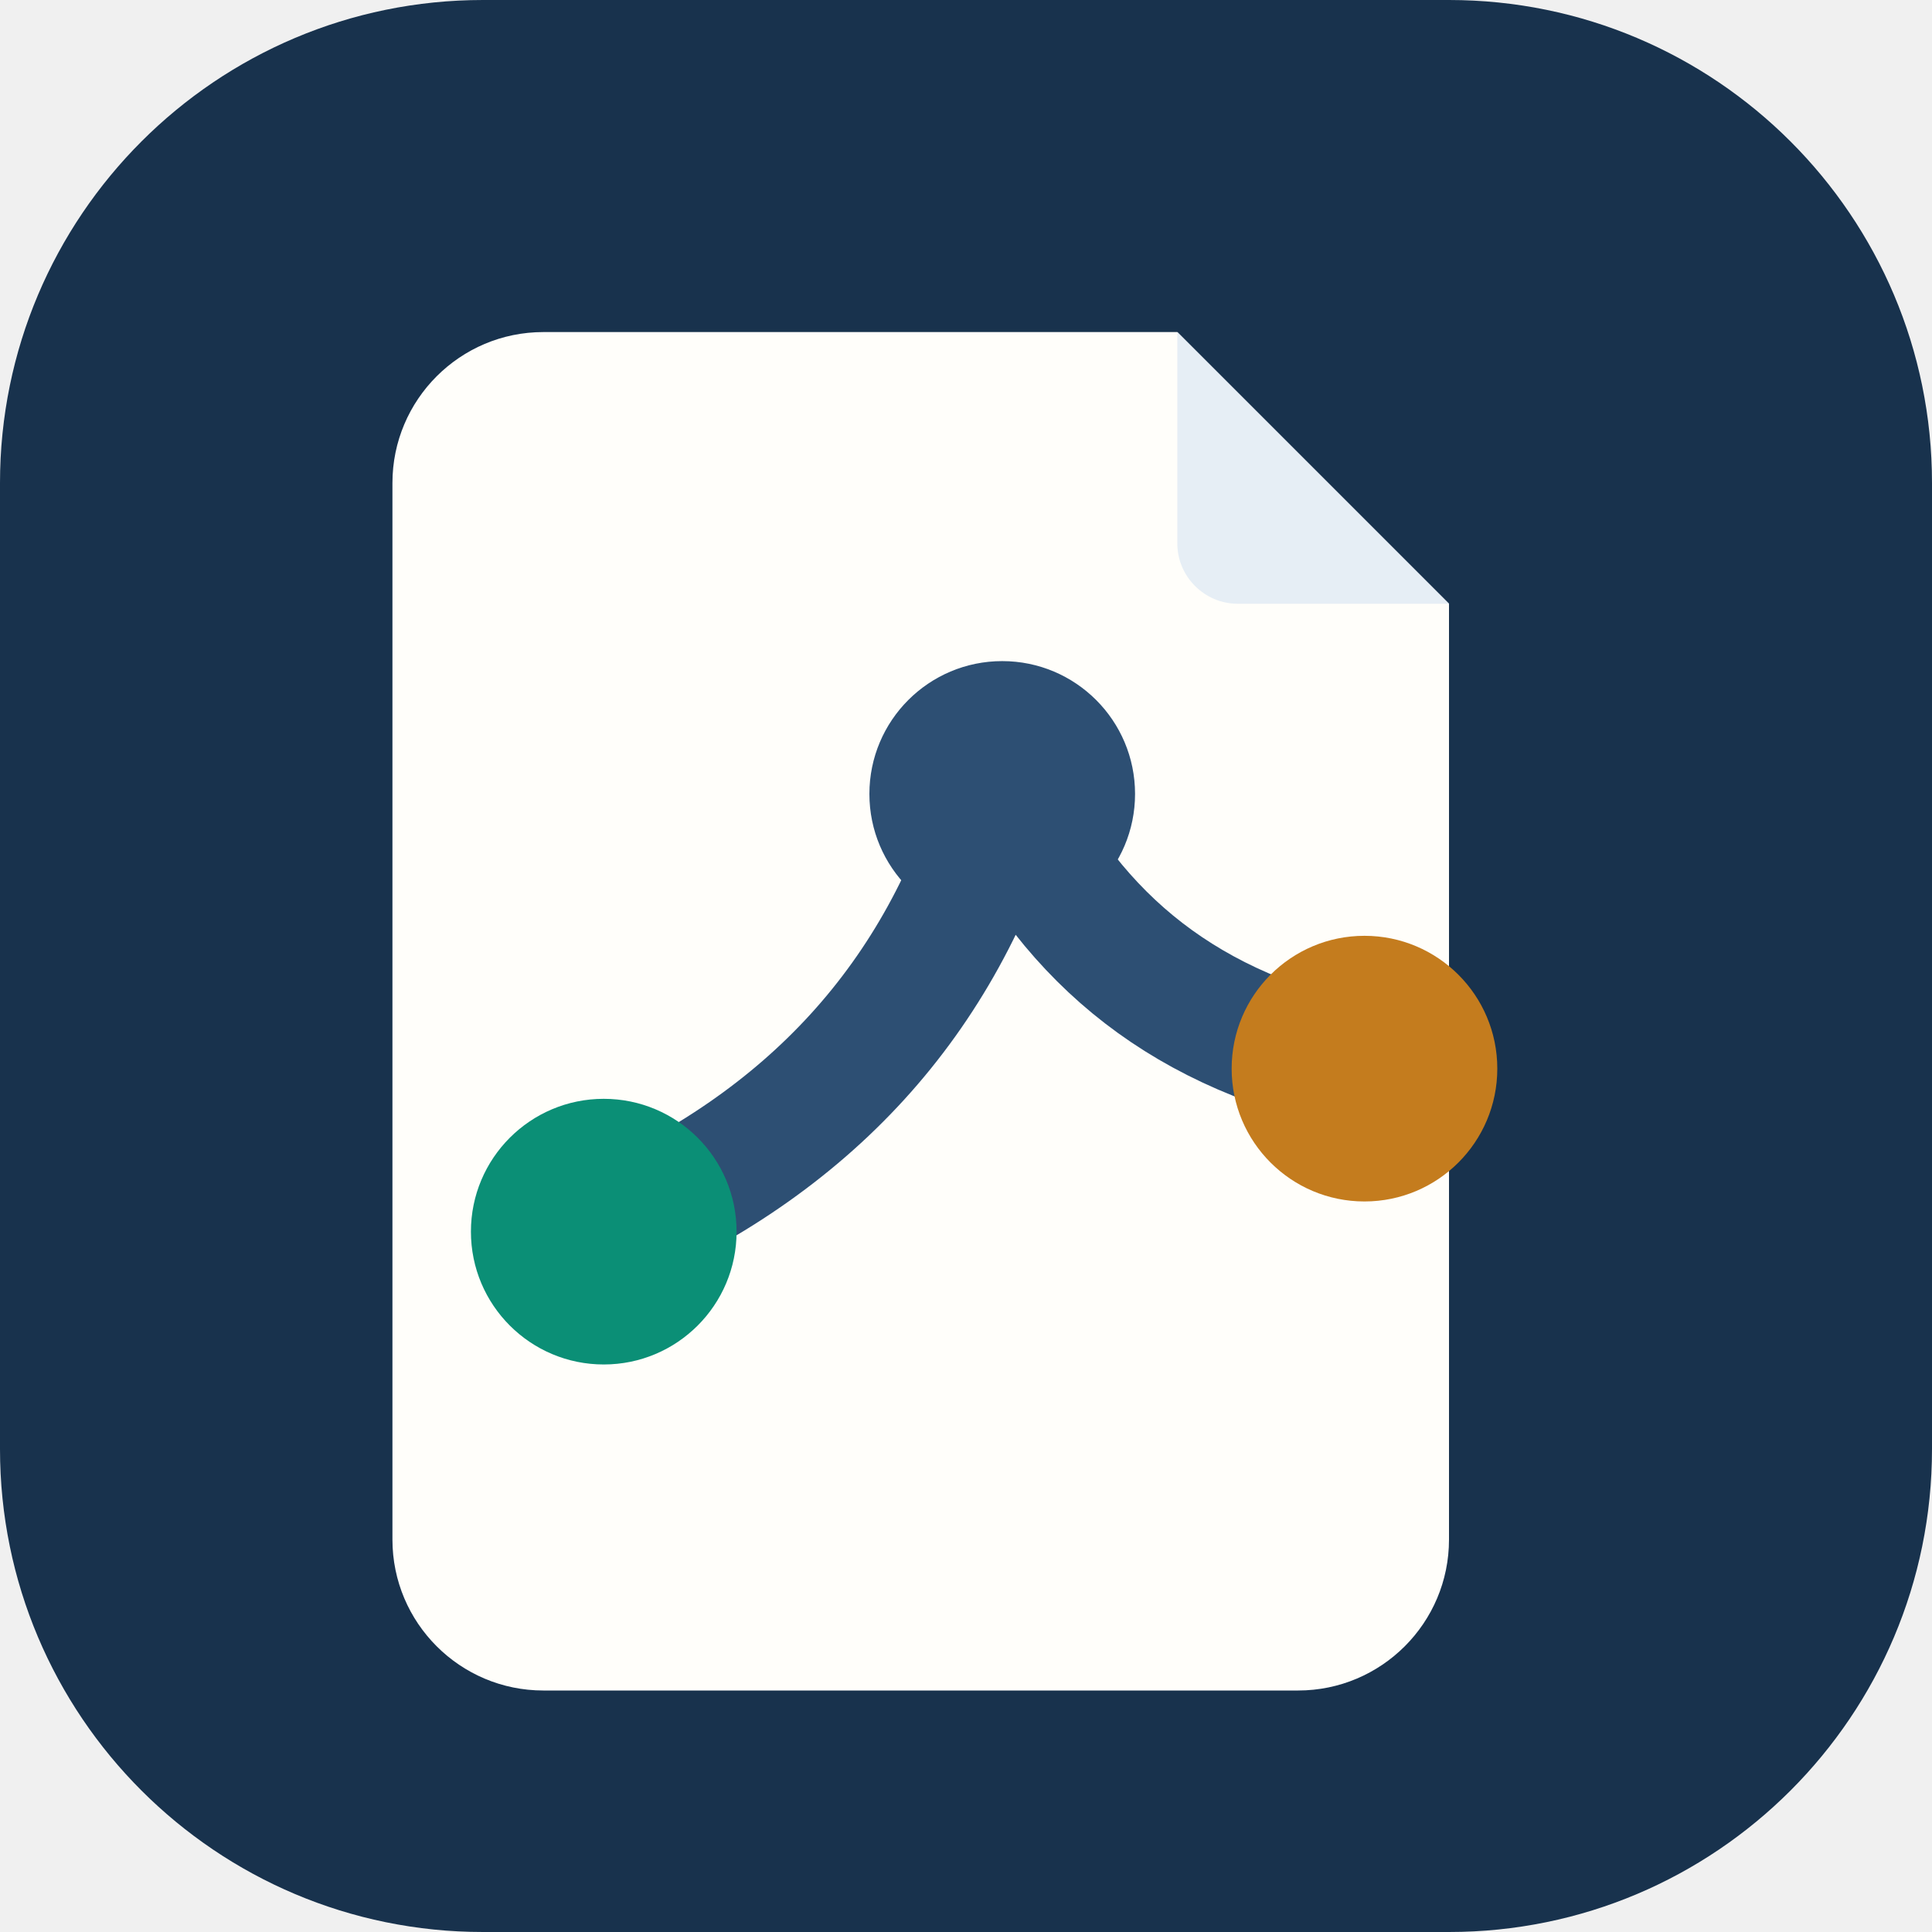
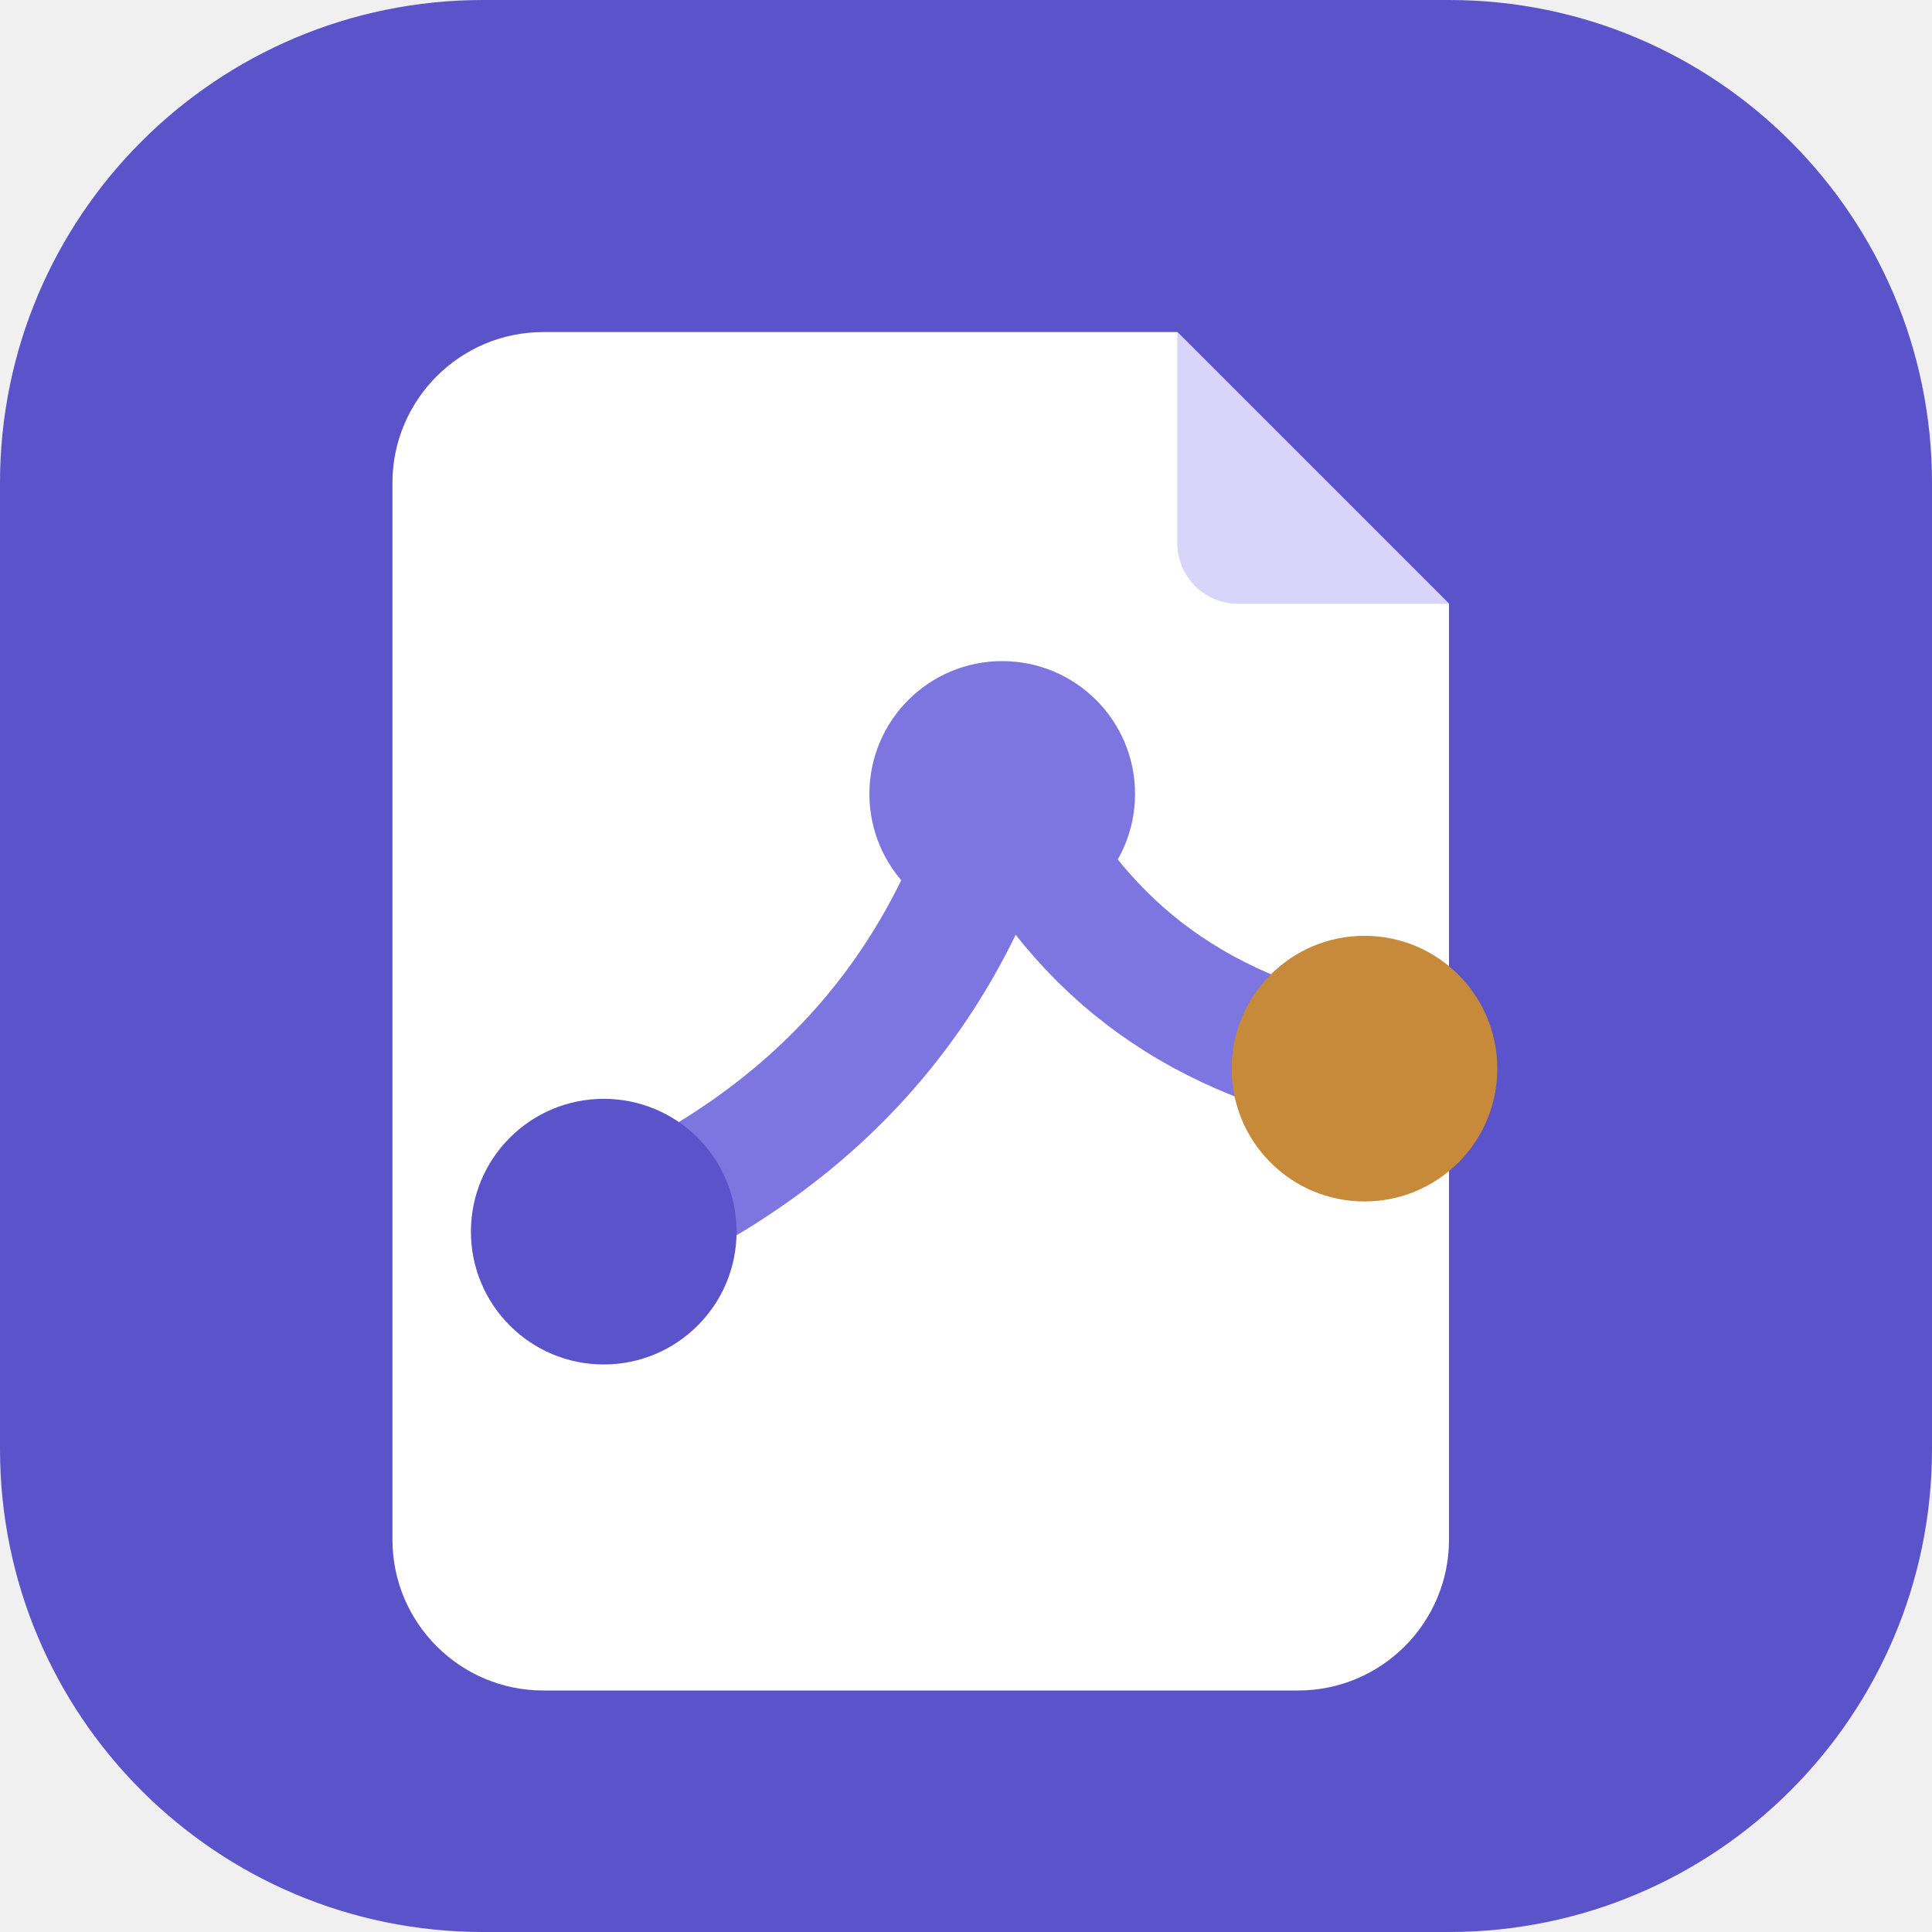
<svg xmlns="http://www.w3.org/2000/svg" viewBox="0 0 64 64" role="img" aria-label="StudyGraph">
-   <rect width="64" height="64" rx="16" fill="#18324D" />
-   <path d="M18 11h21l9 9v31c0 2.76-2.24 5-5 5H18c-2.76 0-5-2.24-5-5V16c0-2.76 2.24-5 5-5Z" fill="#FFFEFA" />
-   <path d="M39 11v7c0 1.1.9 2 2 2h7" fill="#E6EEF5" />
-   <path d="M20 40.8c6.8-2.9 11.2-7.7 13.2-14.5 2.4 4.9 6.1 7.9 12 9.1" fill="none" stroke="#2D4F73" stroke-width="4.2" stroke-linecap="round" stroke-linejoin="round" />
-   <circle cx="20" cy="40.8" r="4.4" fill="#0B8F76" />
-   <circle cx="33.2" cy="26.3" r="4.4" fill="#2D4F73" />
-   <circle cx="45.2" cy="35.4" r="4.4" fill="#C47C1E" />
+   <rect width="64" height="64" rx="16" fill="#5b53c9" />
+   <path d="M18 11h21l9 9v31c0 2.76-2.24 5-5 5H18c-2.76 0-5-2.24-5-5V16c0-2.76 2.24-5 5-5Z" fill="#ffffff" />
+   <path d="M39 11v7c0 1.1.9 2 2 2h7" fill="#d9d5fa" />
+   <path d="M20 40.8c6.8-2.9 11.2-7.7 13.2-14.5 2.4 4.9 6.1 7.9 12 9.1" fill="none" stroke="#7d76e0" stroke-width="4.2" stroke-linecap="round" stroke-linejoin="round" />
+   <circle cx="20" cy="40.8" r="4.4" fill="#5b53c9" />
+   <circle cx="33.2" cy="26.3" r="4.4" fill="#7d76e0" />
+   <circle cx="45.2" cy="35.4" r="4.4" fill="#c68a3a" />
</svg>
